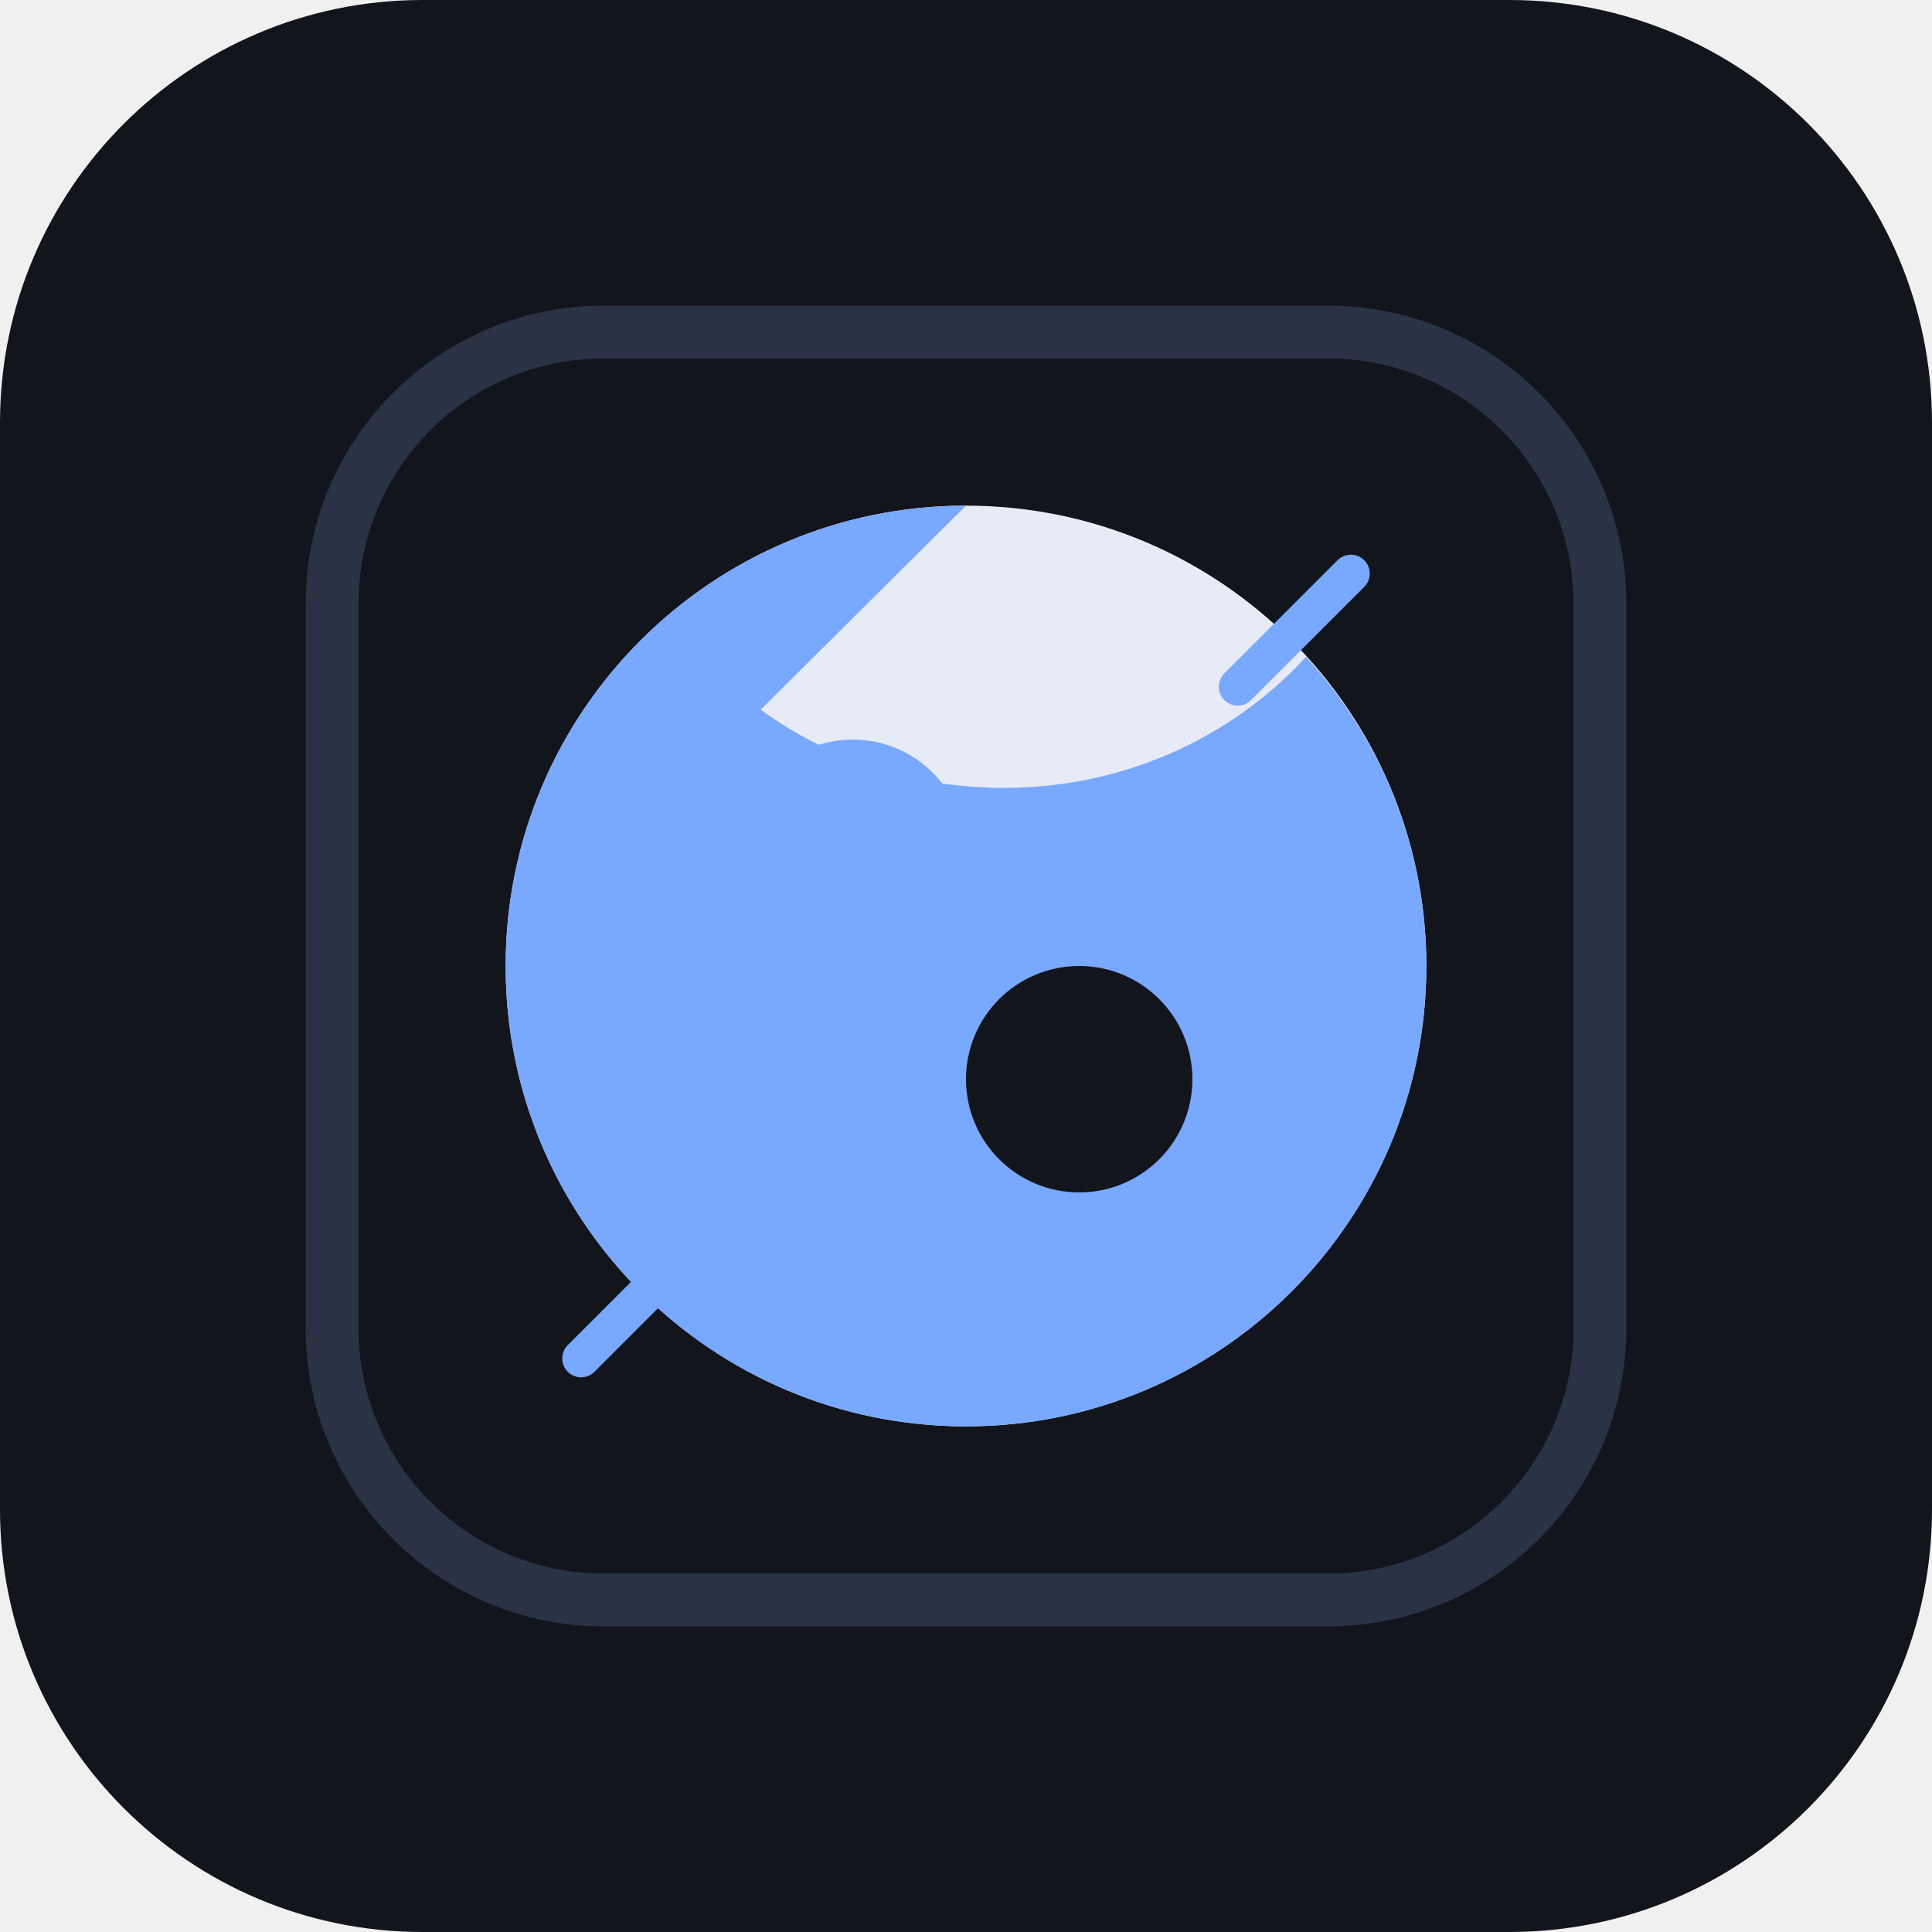
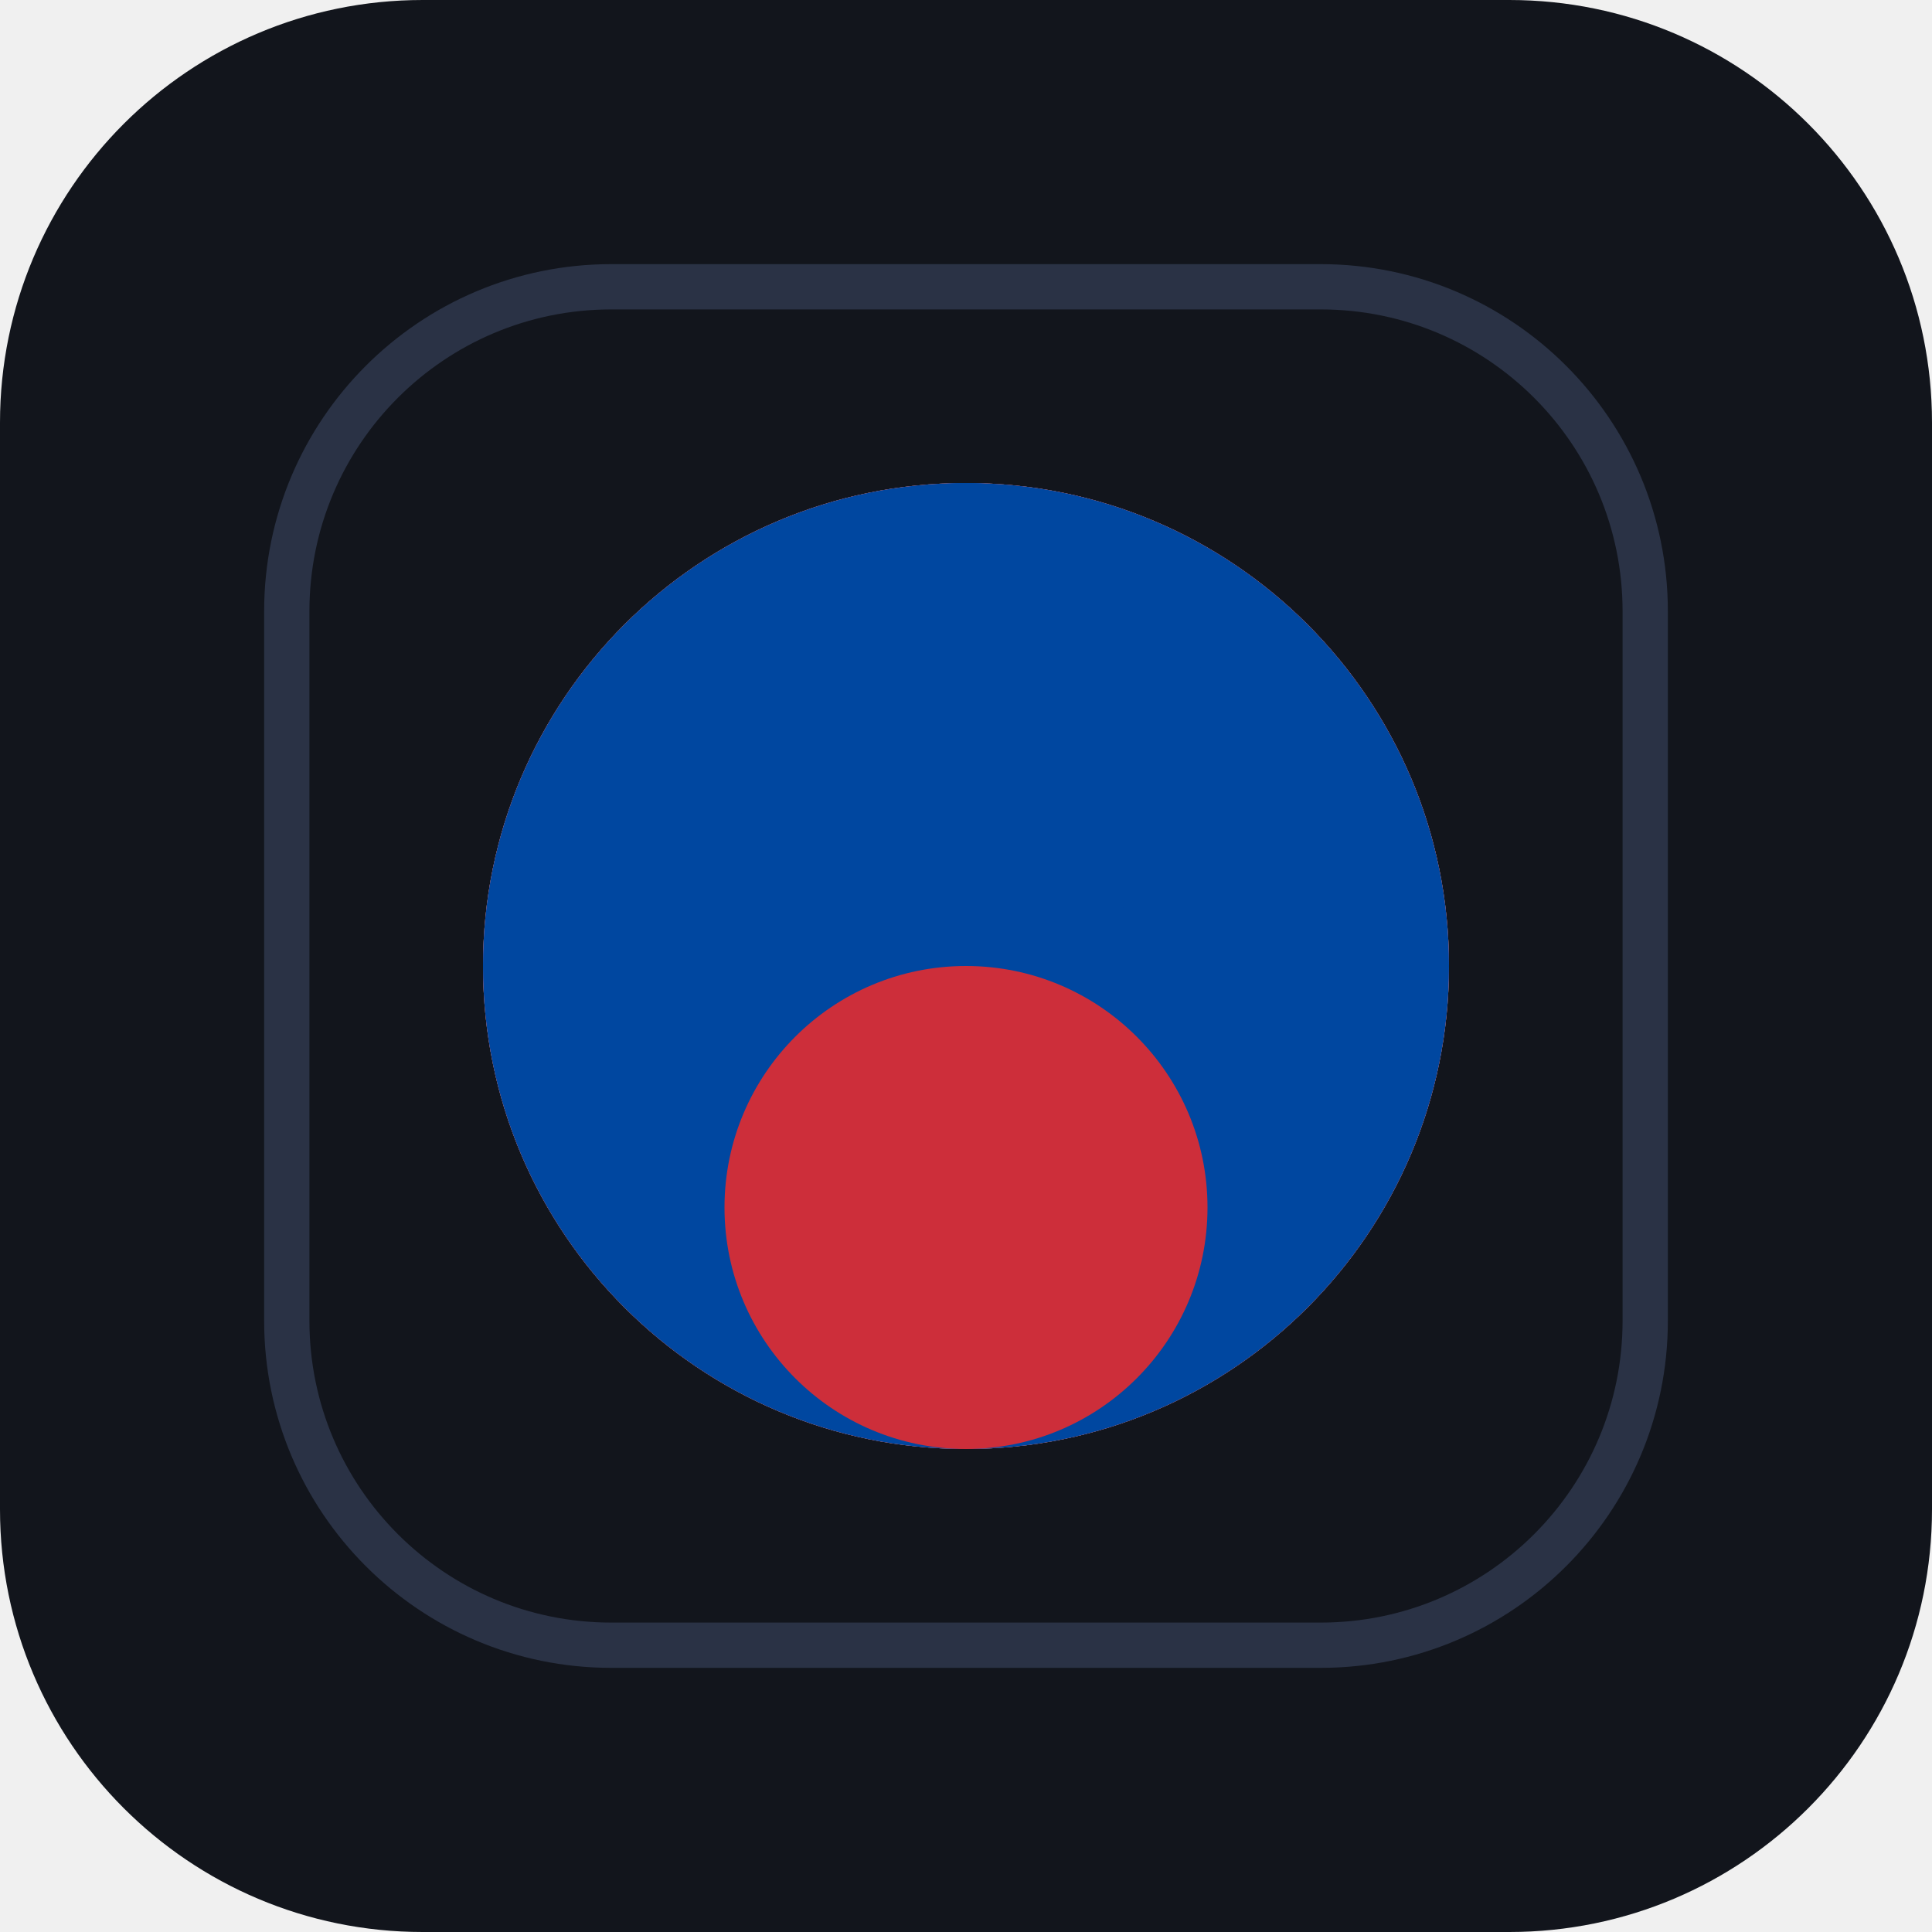
<svg xmlns="http://www.w3.org/2000/svg" width="512" height="512" viewBox="0 0 512 512" fill="none">
  <rect width="512" height="512" rx="112" fill="#12151C" />
-   <rect x="88" y="88" width="336" height="336" rx="72" stroke="#2A3245" stroke-width="14" />
-   <circle cx="256" cy="256" r="122" fill="#E7EBF6" />
-   <path d="M256 134C188.6 134 134 188.6 134 256C134 323.4 188.6 378 256 378C323.4 378 378 323.4 378 256C378 224.4 365.9 195.7 346.1 174.1C326.2 195.7 297.6 208.8 266 208.8C234.4 208.8 205.8 195.7 185.9 174.1C166.1 195.7 154 224.4 154 256C154 312.3 199.7 358 256 358C312.3 358 358 312.3 358 256C358 233.8 350.9 213.2 338.8 196.4C321.6 215.6 295.2 228 266 228C236.8 228 210.4 215.6 193.2 196.4" fill="#79A8FF" />
-   <circle cx="226" cy="226" r="30" fill="#79A8FF" />
-   <circle cx="286" cy="286" r="30" fill="#12151C" />
-   <path d="M154 360L184 330" stroke="#79A8FF" stroke-width="10" stroke-linecap="round" />
-   <path d="M328 182L358 152" stroke="#79A8FF" stroke-width="10" stroke-linecap="round" />
+   <rect x="76" y="76" width="360" height="360" rx="86" stroke="#2A3245" stroke-width="12" />
+   <g transform="translate(256 256)">
+     <circle cx="0" cy="0" r="128" fill="#FFFFFF" />
+     <path d="M0 -128C70.692 -128 128 -70.692 128 0C128 70.692 70.692 128 0 128C-70.692 128 -128 70.692 -128 0C-128 -70.692 -70.692 -128 0 -128Z" fill="#CD2E3A" />
+     <path d="M0 -128C-70.692 -128 -128 -70.692 -128 0C-128 70.692 -70.692 128 0 128C70.692 128 128 70.692 128 0C128 -70.692 70.692 -128 0 -128Z" fill="#0047A0" />
+     <circle cx="0" cy="-64" r="64" fill="#0047A0" />
+     <circle cx="0" cy="64" r="64" fill="#CD2E3A" />
+   </g>
</svg>
